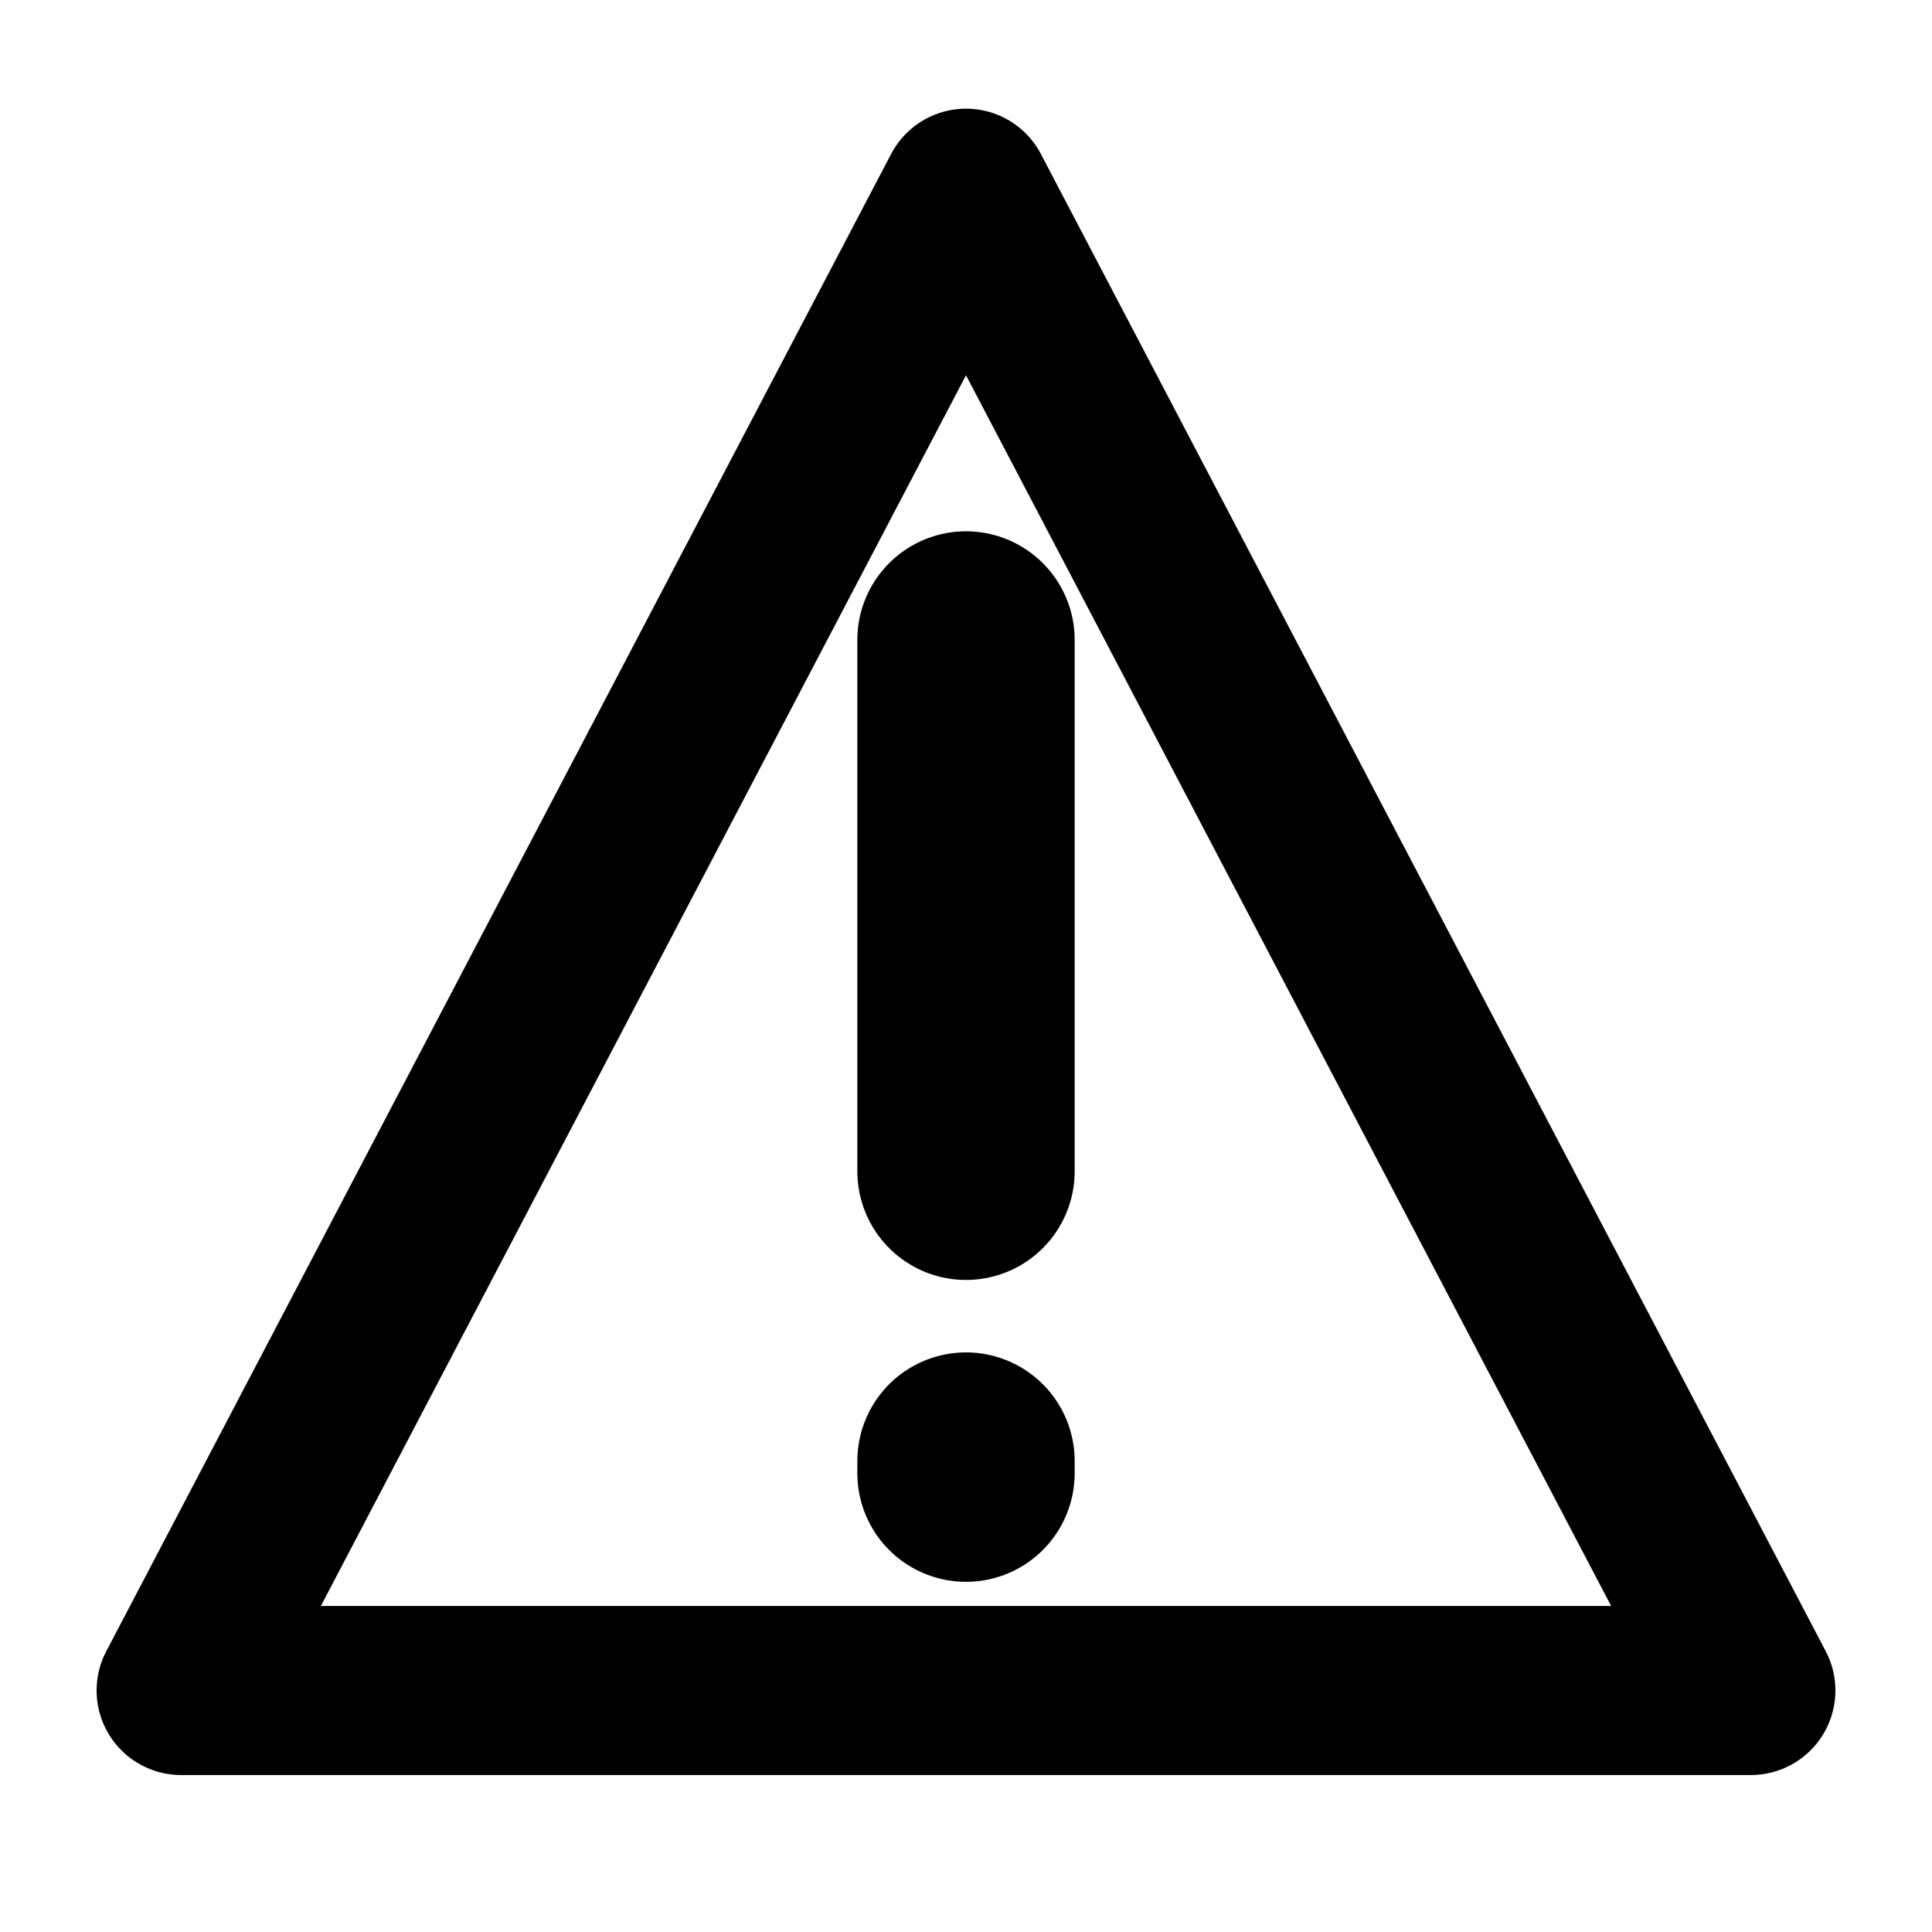
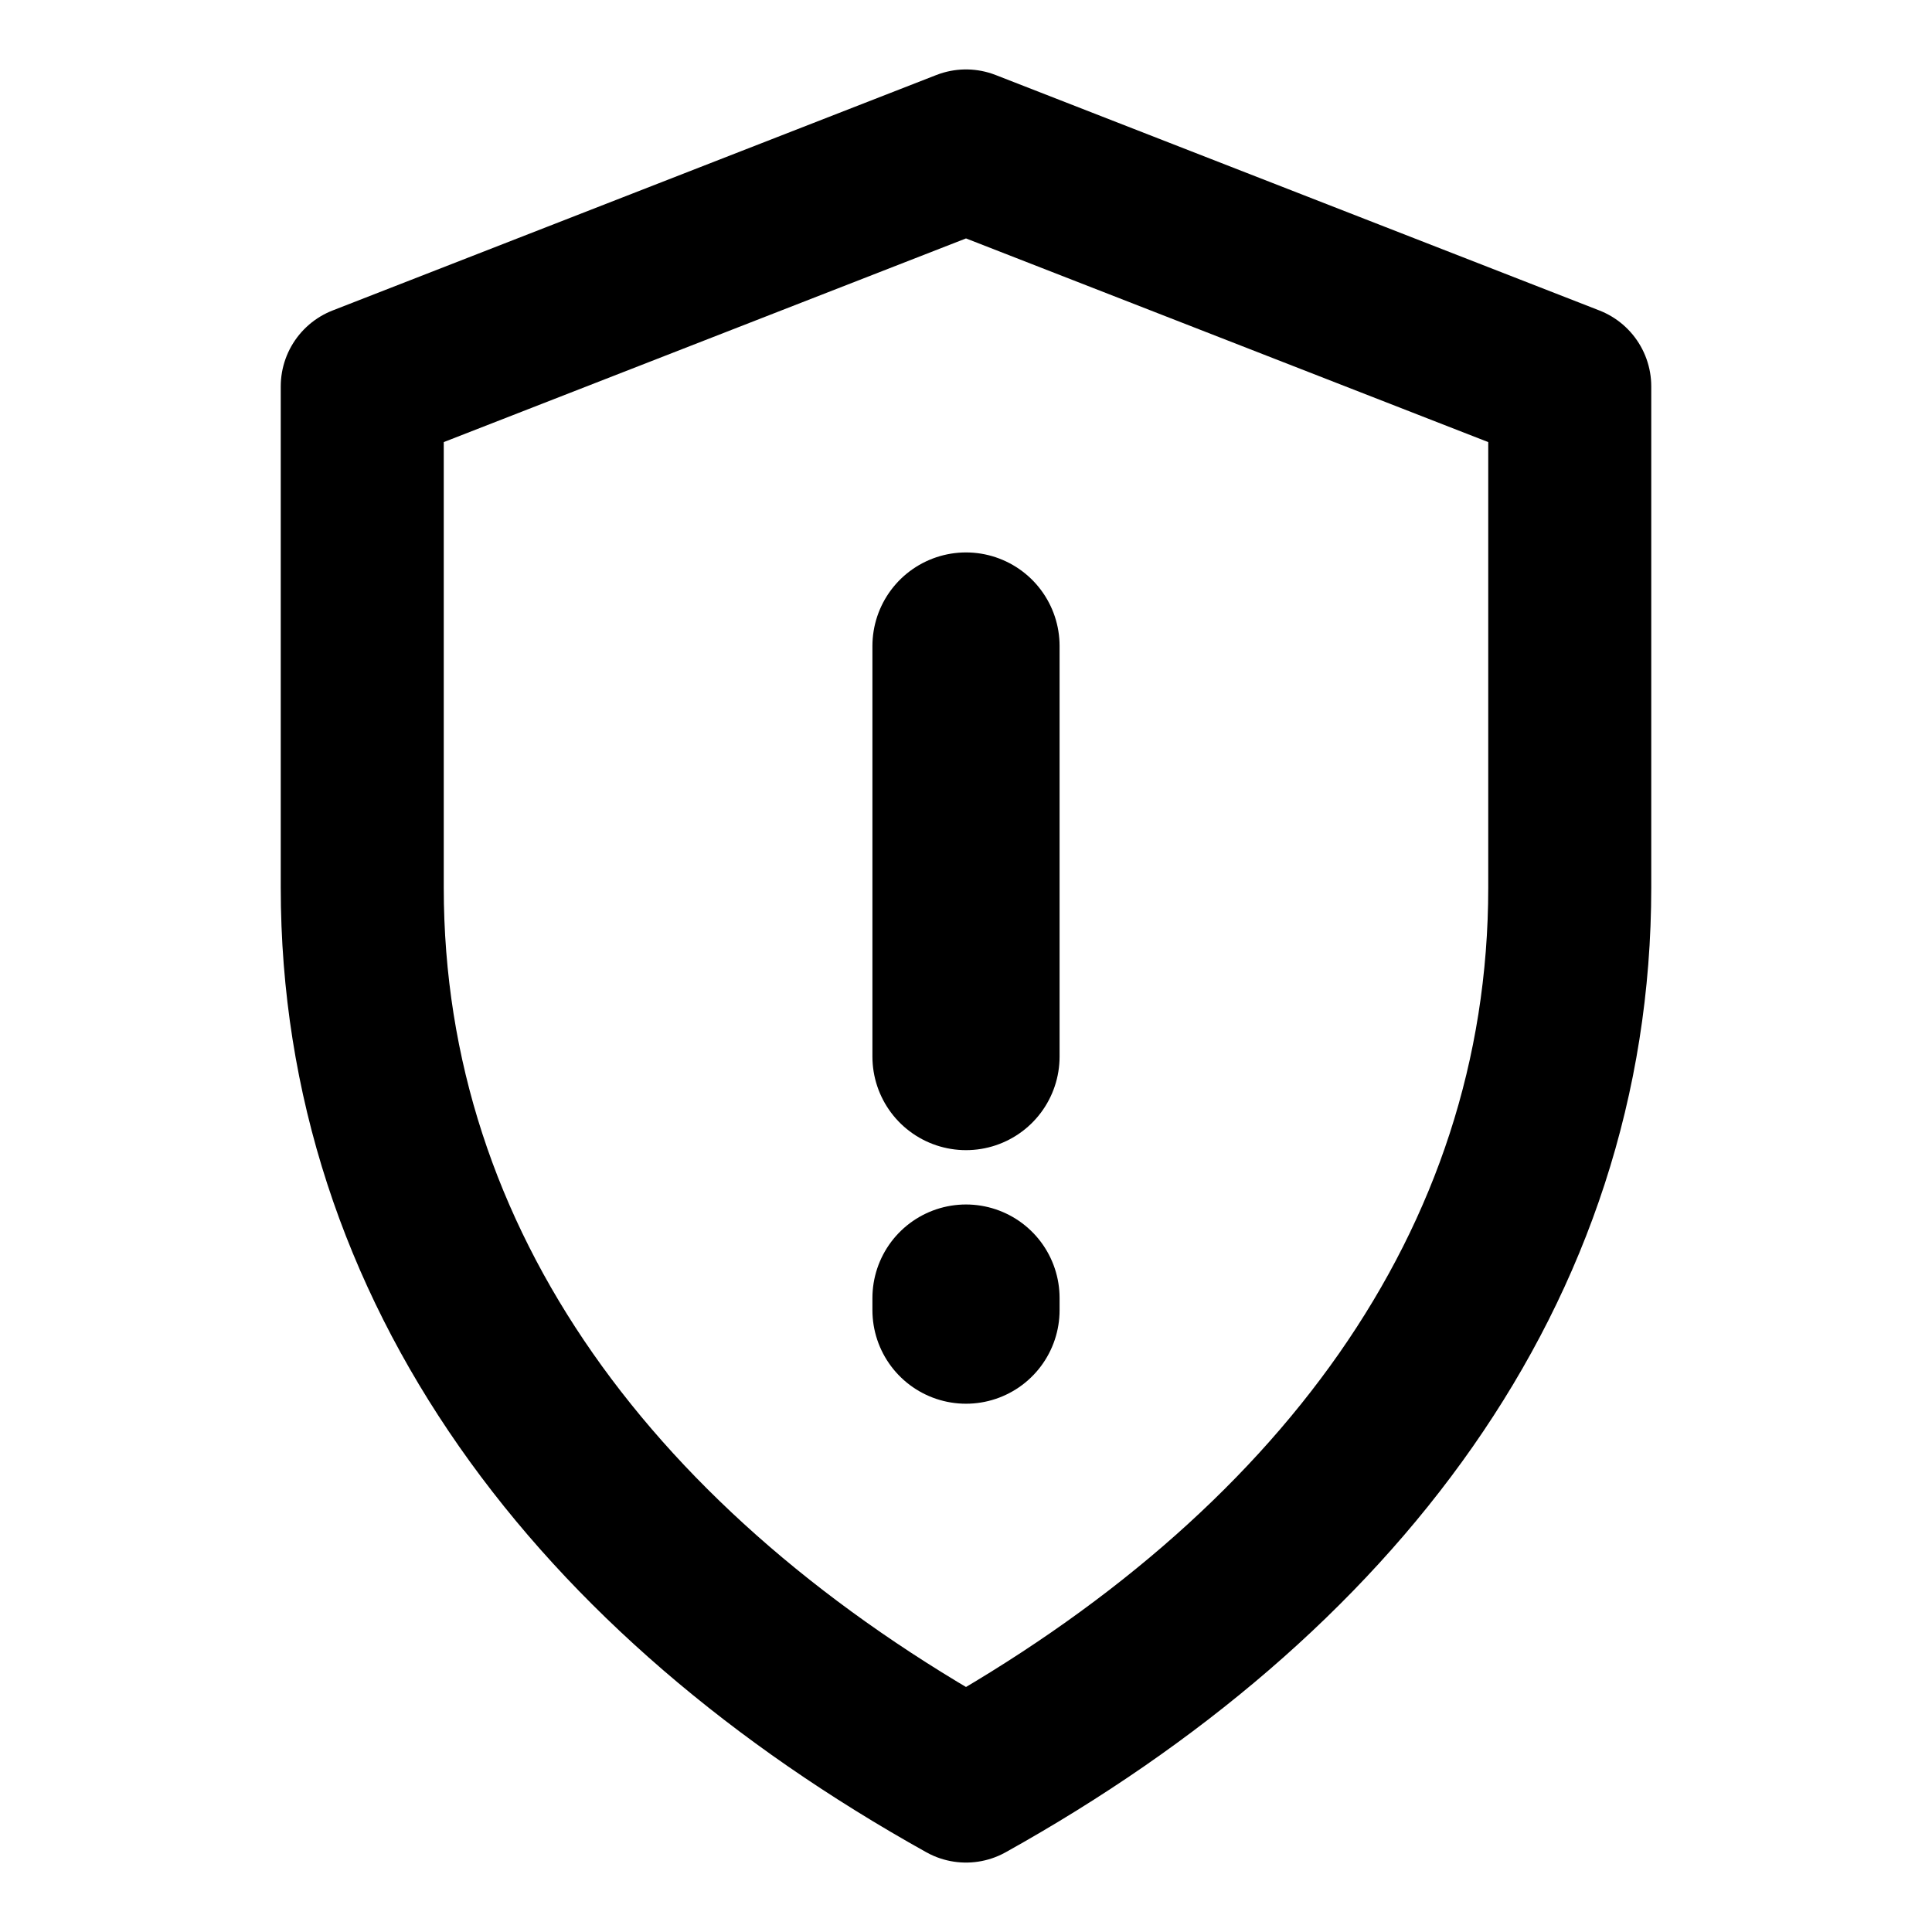
<svg xmlns="http://www.w3.org/2000/svg" viewBox="0 0 16 16">
-   <path d="M8 1.6 14.5 14H1.5Z" fill="none" stroke="#000" stroke-width="1.4" stroke-linejoin="round" />
-   <path d="M8 5.3v4.4M8 12.1v.1" fill="none" stroke="#000" stroke-width="1.8" stroke-linecap="round" />
+   <path d="M8 1.25 13 3.2v4.15c0 3.15-1.95 5.7-5 7.4-3.05-1.7-5-4.25-5-7.4V3.2Z" fill="none" stroke="#000" stroke-width="1.35" stroke-linejoin="round" />
+   <path d="M8 5.35v3.4M8 10.75v.1" fill="none" stroke="#000" stroke-width="1.55" stroke-linecap="round" />
</svg>
